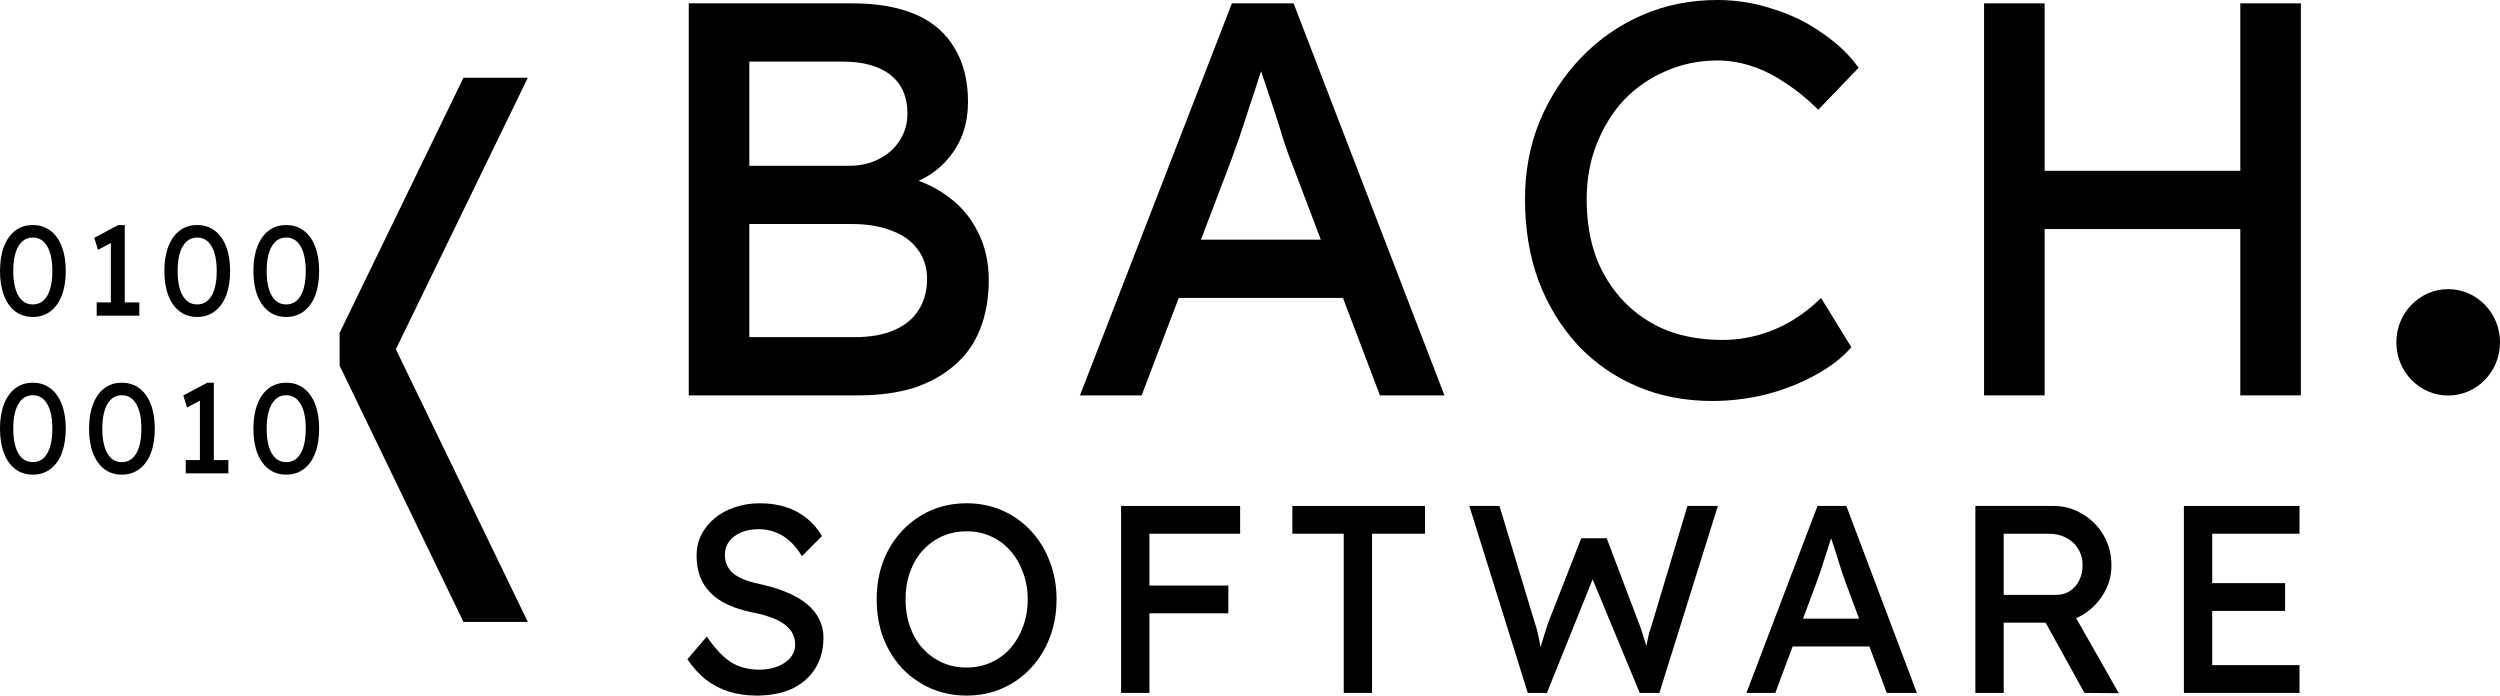
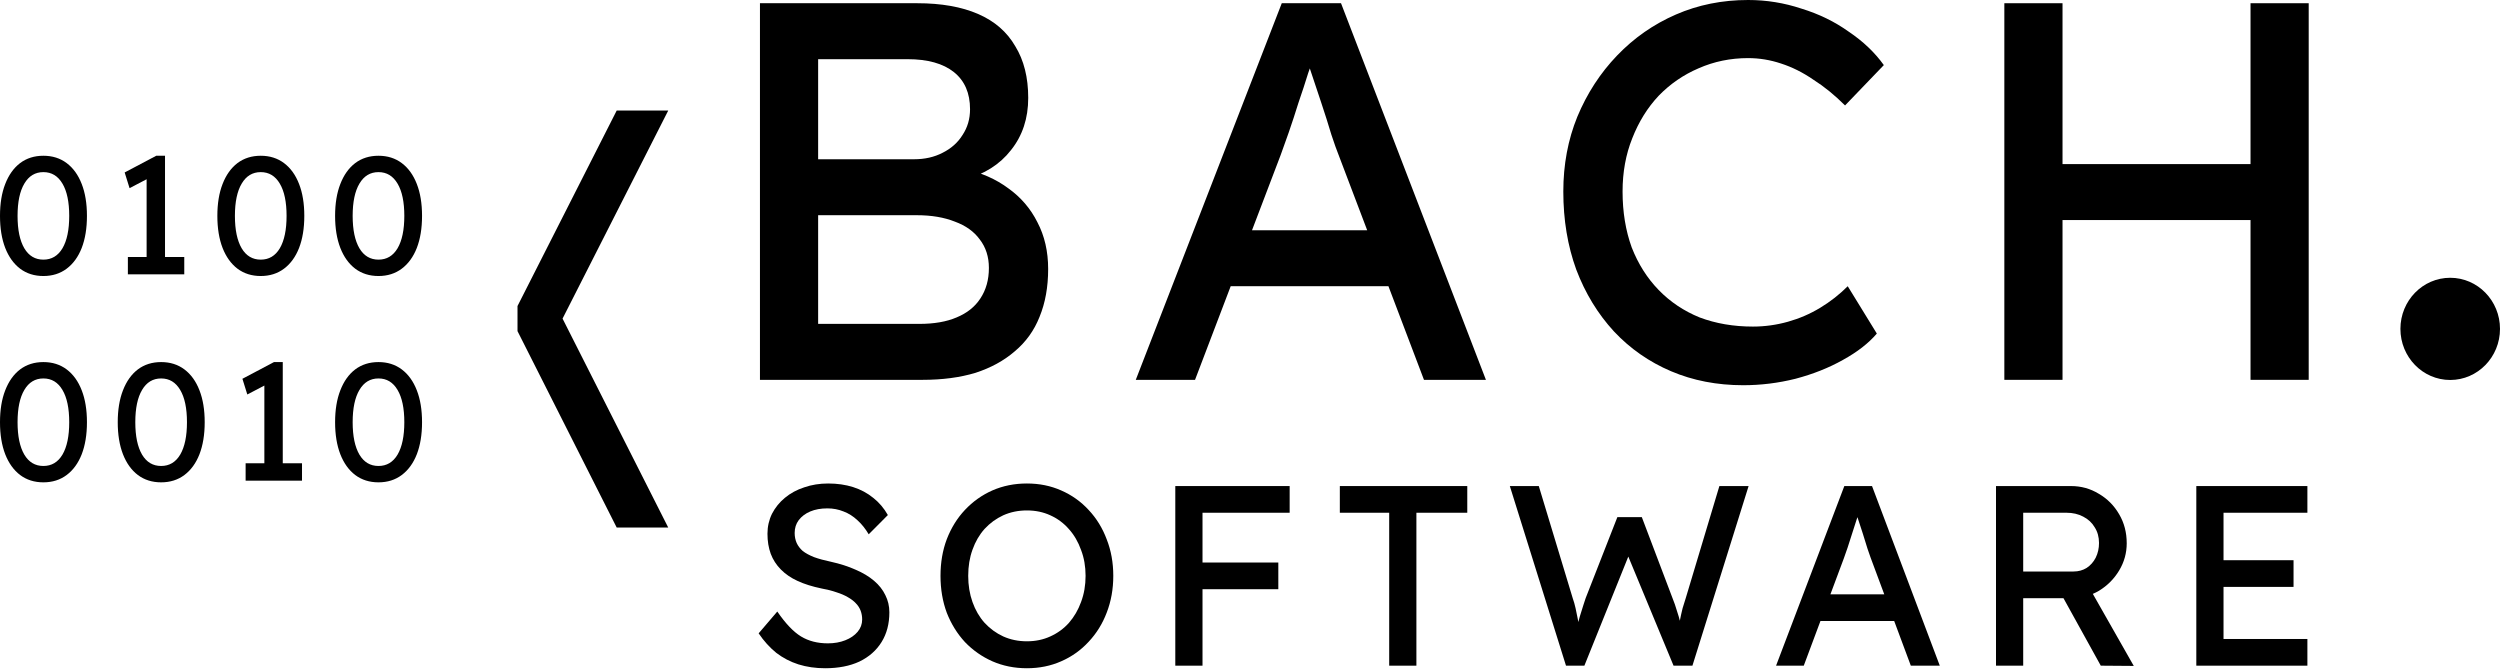
- <svg xmlns="http://www.w3.org/2000/svg" width="611" height="170" viewBox="0 0 611 170" fill="none">
-   <path d="M113.273 152L83 89.353V81.35L113.273 19H129L95.143 88.662V82.042L129 152H113.273Z" fill="black" />
-   <path d="M8.019 77.462C6.355 77.462 4.92 77.004 3.713 76.089C2.527 75.174 1.612 73.885 0.967 72.221C0.322 70.536 0 68.54 0 66.231C0 63.922 0.322 61.936 0.967 60.272C1.612 58.588 2.527 57.288 3.713 56.373C4.92 55.458 6.355 55 8.019 55C9.683 55 11.118 55.458 12.325 56.373C13.531 57.288 14.457 58.588 15.102 60.272C15.747 61.936 16.069 63.922 16.069 66.231C16.069 68.54 15.747 70.536 15.102 72.221C14.457 73.885 13.531 75.174 12.325 76.089C11.118 77.004 9.683 77.462 8.019 77.462ZM8.019 74.405C9.537 74.405 10.713 73.698 11.545 72.283C12.377 70.848 12.793 68.831 12.793 66.231C12.793 63.631 12.377 61.624 11.545 60.21C10.713 58.775 9.537 58.057 8.019 58.057C6.5 58.057 5.325 58.775 4.493 60.21C3.661 61.624 3.245 63.631 3.245 66.231C3.245 68.831 3.661 70.848 4.493 72.283C5.325 73.698 6.5 74.405 8.019 74.405Z" fill="black" />
-   <path d="M27.096 75.621V57.901L28.251 58.775L23.945 61.052L23.04 58.12L28.875 55H30.497V75.621H27.096ZM23.633 77.15V73.906H34.054V77.15H23.633Z" fill="black" />
-   <path d="M48.189 77.462C46.525 77.462 45.09 77.004 43.883 76.089C42.697 75.174 41.782 73.885 41.137 72.221C40.492 70.536 40.17 68.54 40.17 66.231C40.17 63.922 40.492 61.936 41.137 60.272C41.782 58.588 42.697 57.288 43.883 56.373C45.09 55.458 46.525 55 48.189 55C49.853 55 51.288 55.458 52.495 56.373C53.701 57.288 54.627 58.588 55.272 60.272C55.917 61.936 56.239 63.922 56.239 66.231C56.239 68.54 55.917 70.536 55.272 72.221C54.627 73.885 53.701 75.174 52.495 76.089C51.288 77.004 49.853 77.462 48.189 77.462ZM48.189 74.405C49.708 74.405 50.883 73.698 51.715 72.283C52.547 70.848 52.963 68.831 52.963 66.231C52.963 63.631 52.547 61.624 51.715 60.21C50.883 58.775 49.708 58.057 48.189 58.057C46.67 58.057 45.495 58.775 44.663 60.21C43.831 61.624 43.415 63.631 43.415 66.231C43.415 68.831 43.831 70.848 44.663 72.283C45.495 73.698 46.67 74.405 48.189 74.405Z" fill="black" />
-   <path d="M69.95 77.462C68.286 77.462 66.85 77.004 65.644 76.089C64.458 75.174 63.543 73.885 62.898 72.221C62.253 70.536 61.931 68.54 61.931 66.231C61.931 63.922 62.253 61.936 62.898 60.272C63.543 58.588 64.458 57.288 65.644 56.373C66.85 55.458 68.286 55 69.95 55C71.614 55 73.049 55.458 74.256 56.373C75.462 57.288 76.388 58.588 77.033 60.272C77.678 61.936 78 63.922 78 66.231C78 68.54 77.678 70.536 77.033 72.221C76.388 73.885 75.462 75.174 74.256 76.089C73.049 77.004 71.614 77.462 69.95 77.462ZM69.95 74.405C71.468 74.405 72.644 73.698 73.476 72.283C74.308 70.848 74.724 68.831 74.724 66.231C74.724 63.631 74.308 61.624 73.476 60.21C72.644 58.775 71.468 58.057 69.95 58.057C68.431 58.057 67.256 58.775 66.424 60.21C65.592 61.624 65.176 63.631 65.176 66.231C65.176 68.831 65.592 70.848 66.424 72.283C67.256 73.698 68.431 74.405 69.95 74.405Z" fill="black" />
-   <path d="M8.019 116C6.355 116 4.92 115.542 3.713 114.627C2.527 113.712 1.612 112.423 0.967 110.759C0.322 109.074 0 107.078 0 104.769C0 102.46 0.322 100.474 0.967 98.81C1.612 97.126 2.527 95.826 3.713 94.911C4.92 93.996 6.355 93.538 8.019 93.538C9.683 93.538 11.118 93.996 12.325 94.911C13.531 95.826 14.457 97.126 15.102 98.81C15.747 100.474 16.069 102.46 16.069 104.769C16.069 107.078 15.747 109.074 15.102 110.759C14.457 112.423 13.531 113.712 12.325 114.627C11.118 115.542 9.683 116 8.019 116ZM8.019 112.943C9.537 112.943 10.713 112.236 11.545 110.821C12.377 109.386 12.793 107.369 12.793 104.769C12.793 102.169 12.377 100.162 11.545 98.748C10.713 97.313 9.537 96.595 8.019 96.595C6.5 96.595 5.325 97.313 4.493 98.748C3.661 100.162 3.245 102.169 3.245 104.769C3.245 107.369 3.661 109.386 4.493 110.821C5.325 112.236 6.5 112.943 8.019 112.943Z" fill="black" />
-   <path d="M29.78 116C28.116 116 26.68 115.542 25.474 114.627C24.288 113.712 23.373 112.423 22.728 110.759C22.083 109.074 21.761 107.078 21.761 104.769C21.761 102.46 22.083 100.474 22.728 98.81C23.373 97.126 24.288 95.826 25.474 94.911C26.68 93.996 28.116 93.538 29.78 93.538C31.444 93.538 32.879 93.996 34.086 94.911C35.292 95.826 36.218 97.126 36.863 98.81C37.508 100.474 37.83 102.46 37.83 104.769C37.83 107.078 37.508 109.074 36.863 110.759C36.218 112.423 35.292 113.712 34.086 114.627C32.879 115.542 31.444 116 29.78 116ZM29.78 112.943C31.298 112.943 32.474 112.236 33.306 110.821C34.138 109.386 34.554 107.369 34.554 104.769C34.554 102.169 34.138 100.162 33.306 98.748C32.474 97.313 31.298 96.595 29.78 96.595C28.261 96.595 27.086 97.313 26.254 98.748C25.422 100.162 25.006 102.169 25.006 104.769C25.006 107.369 25.422 109.386 26.254 110.821C27.086 112.236 28.261 112.943 29.78 112.943Z" fill="black" />
-   <path d="M48.857 114.159V96.439L50.012 97.313L45.706 99.59L44.801 96.658L50.636 93.538H52.258V114.159H48.857ZM45.394 115.688V112.443H55.815V115.688H45.394Z" fill="black" />
-   <path d="M69.95 116C68.286 116 66.85 115.542 65.644 114.627C64.458 113.712 63.543 112.423 62.898 110.759C62.253 109.074 61.931 107.078 61.931 104.769C61.931 102.46 62.253 100.474 62.898 98.81C63.543 97.126 64.458 95.826 65.644 94.911C66.85 93.996 68.286 93.538 69.95 93.538C71.614 93.538 73.049 93.996 74.256 94.911C75.462 95.826 76.388 97.126 77.033 98.81C77.678 100.474 78 102.46 78 104.769C78 107.078 77.678 109.074 77.033 110.759C76.388 112.423 75.462 113.712 74.256 114.627C73.049 115.542 71.614 116 69.95 116ZM69.95 112.943C71.468 112.943 72.644 112.236 73.476 110.821C74.308 109.386 74.724 107.369 74.724 104.769C74.724 102.169 74.308 100.162 73.476 98.748C72.644 97.313 71.468 96.595 69.95 96.595C68.431 96.595 67.256 97.313 66.424 98.748C65.592 100.162 65.176 102.169 65.176 104.769C65.176 107.369 65.592 109.386 66.424 110.821C67.256 112.236 68.431 112.943 69.95 112.943Z" fill="black" />
-   <path d="M168.333 96.631V0.821H208.35C214.471 0.821 219.633 1.734 223.835 3.559C228.038 5.384 231.19 8.121 233.291 11.771C235.484 15.33 236.58 19.709 236.58 24.911C236.58 30.112 235.118 34.537 232.195 38.187C229.363 41.837 225.388 44.346 220.272 45.715V42.978C224.566 43.89 228.312 45.533 231.51 47.905C234.707 50.186 237.174 53.06 238.91 56.528C240.737 59.995 241.651 63.965 241.651 68.436C241.651 72.998 240.92 77.059 239.458 80.617C238.088 84.085 235.986 87.005 233.154 89.377C230.413 91.749 227.079 93.575 223.15 94.852C219.221 96.038 214.745 96.631 209.72 96.631H168.333ZM183.134 82.397H208.898C212.644 82.397 215.795 81.849 218.354 80.754C221.003 79.659 223.013 78.062 224.383 75.964C225.845 73.774 226.576 71.173 226.576 68.162C226.576 65.333 225.799 62.915 224.246 60.908C222.785 58.9 220.683 57.395 217.942 56.391C215.202 55.296 211.958 54.749 208.212 54.749H183.134V82.397ZM183.134 40.514H207.527C210.268 40.514 212.689 39.967 214.79 38.871C216.983 37.776 218.673 36.271 219.861 34.355C221.14 32.438 221.78 30.249 221.78 27.785C221.78 23.679 220.409 20.531 217.668 18.341C214.928 16.151 210.999 15.056 205.883 15.056H183.134V40.514Z" fill="black" />
-   <path d="M263.942 96.631L301.081 0.821H316.155L353.019 96.631H337.26L315.333 38.871C315.059 38.233 314.511 36.682 313.688 34.218C312.958 31.754 312.09 29.017 311.085 26.006C310.08 22.994 309.166 20.257 308.344 17.793C307.522 15.238 306.973 13.596 306.699 12.866L309.851 12.729C309.303 14.28 308.618 16.242 307.796 18.614C307.065 20.987 306.243 23.496 305.329 26.142C304.507 28.789 303.684 31.298 302.862 33.67C302.04 35.952 301.355 37.868 300.807 39.419L279.017 96.631H263.942ZM280.387 72.816L285.869 58.581H329.448L335.752 72.816H280.387Z" fill="black" />
-   <path d="M418.479 98C411.81 98 405.689 96.814 400.116 94.441C394.543 92.069 389.701 88.693 385.589 84.313C381.478 79.842 378.28 74.595 375.996 68.573C373.804 62.55 372.707 55.935 372.707 48.726C372.707 41.883 373.895 35.541 376.27 29.701C378.737 23.77 382.118 18.569 386.412 14.098C390.706 9.627 395.685 6.159 401.349 3.696C407.013 1.232 413.135 0 419.713 0C424.372 0 428.894 0.73 433.28 2.19C437.756 3.559 441.776 5.52 445.339 8.075C448.994 10.539 451.963 13.368 454.247 16.561L444.38 26.827C441.731 24.181 439.036 21.991 436.295 20.257C433.645 18.432 430.904 17.063 428.072 16.151C425.331 15.238 422.545 14.782 419.713 14.782C415.236 14.782 411.033 15.649 407.105 17.383C403.268 19.025 399.887 21.352 396.964 24.363C394.132 27.374 391.893 30.979 390.249 35.176C388.604 39.282 387.782 43.799 387.782 48.726C387.782 53.927 388.559 58.672 390.112 62.961C391.756 67.158 394.04 70.763 396.964 73.774C399.887 76.785 403.359 79.112 407.379 80.754C411.49 82.305 416.013 83.081 420.946 83.081C423.961 83.081 426.93 82.67 429.854 81.849C432.777 81.028 435.518 79.842 438.076 78.29C440.634 76.739 442.964 74.914 445.065 72.816L452.466 84.86C450.364 87.324 447.486 89.56 443.832 91.567C440.269 93.575 436.249 95.171 431.772 96.358C427.387 97.453 422.956 98 418.479 98Z" fill="black" />
-   <path d="M547.533 96.631V0.821H562.333V96.631H547.533ZM484.905 96.631V0.821H499.705V96.631H484.905ZM491.346 55.98V41.746H554.111V55.98H491.346Z" fill="black" />
-   <path d="M184.916 170C182.481 170 180.217 169.674 178.124 169.021C176.074 168.368 174.194 167.389 172.485 166.083C170.819 164.734 169.324 163.081 168 161.122L172.742 155.574C174.835 158.62 176.842 160.731 178.765 161.906C180.687 163.081 182.972 163.668 185.621 163.668C187.244 163.668 188.718 163.407 190.042 162.885C191.366 162.363 192.413 161.644 193.182 160.731C193.951 159.817 194.335 158.772 194.335 157.597C194.335 156.814 194.207 156.074 193.951 155.378C193.694 154.681 193.289 154.05 192.733 153.485C192.221 152.919 191.537 152.397 190.683 151.918C189.871 151.439 188.91 151.026 187.799 150.678C186.689 150.286 185.407 149.96 183.955 149.699C181.648 149.22 179.64 148.589 177.932 147.806C176.223 147.022 174.792 146.043 173.639 144.868C172.485 143.693 171.631 142.366 171.076 140.886C170.52 139.363 170.243 137.666 170.243 135.794C170.243 133.967 170.627 132.269 171.396 130.703C172.208 129.136 173.297 127.787 174.664 126.656C176.074 125.481 177.718 124.588 179.598 123.979C181.477 123.326 183.506 123 185.685 123C187.992 123 190.106 123.305 192.028 123.914C193.951 124.523 195.659 125.437 197.155 126.656C198.65 127.831 199.888 129.288 200.871 131.029L196.001 135.925C195.147 134.489 194.186 133.292 193.118 132.335C192.05 131.334 190.875 130.594 189.594 130.115C188.312 129.593 186.945 129.332 185.493 129.332C183.827 129.332 182.374 129.593 181.136 130.115C179.897 130.638 178.914 131.377 178.188 132.335C177.505 133.249 177.163 134.337 177.163 135.599C177.163 136.513 177.334 137.361 177.675 138.144C178.017 138.884 178.53 139.559 179.213 140.168C179.939 140.734 180.901 141.256 182.097 141.735C183.293 142.17 184.724 142.562 186.39 142.91C188.739 143.432 190.832 144.106 192.669 144.933C194.506 145.717 196.065 146.652 197.347 147.74C198.628 148.828 199.589 150.047 200.23 151.396C200.914 152.745 201.255 154.203 201.255 155.769C201.255 158.685 200.593 161.209 199.269 163.342C197.945 165.474 196.065 167.128 193.63 168.303C191.195 169.434 188.291 170 184.916 170Z" fill="black" />
-   <path d="M236.242 170C233.081 170 230.155 169.413 227.464 168.238C224.815 167.063 222.487 165.431 220.48 163.342C218.515 161.209 216.977 158.729 215.866 155.9C214.798 153.028 214.264 149.894 214.264 146.5C214.264 143.106 214.798 139.994 215.866 137.165C216.977 134.293 218.515 131.813 220.48 129.724C222.487 127.591 224.815 125.938 227.464 124.763C230.155 123.588 233.081 123 236.242 123C239.403 123 242.308 123.588 244.957 124.763C247.648 125.938 249.976 127.591 251.941 129.724C253.949 131.856 255.486 134.358 256.554 137.231C257.665 140.059 258.22 143.149 258.22 146.5C258.22 149.851 257.665 152.963 256.554 155.835C255.486 158.663 253.949 161.144 251.941 163.276C249.976 165.409 247.648 167.063 244.957 168.238C242.308 169.413 239.403 170 236.242 170ZM236.242 163.146C238.421 163.146 240.407 162.732 242.201 161.906C244.038 161.079 245.619 159.925 246.943 158.446C248.267 156.923 249.292 155.16 250.019 153.158C250.788 151.113 251.172 148.894 251.172 146.5C251.172 144.106 250.788 141.909 250.019 139.907C249.292 137.862 248.267 136.099 246.943 134.619C245.619 133.096 244.038 131.921 242.201 131.094C240.407 130.268 238.421 129.854 236.242 129.854C234.064 129.854 232.056 130.268 230.219 131.094C228.425 131.921 226.845 133.075 225.478 134.554C224.153 136.034 223.128 137.796 222.402 139.842C221.676 141.844 221.313 144.063 221.313 146.5C221.313 148.894 221.676 151.113 222.402 153.158C223.128 155.204 224.153 156.966 225.478 158.446C226.845 159.925 228.425 161.079 230.219 161.906C232.056 162.732 234.064 163.146 236.242 163.146Z" fill="black" />
-   <path d="M273.997 169.347V123.653H280.918V169.347H273.997ZM277.073 149.894V143.106H300.205V149.894H277.073ZM277.073 130.442V123.653H303.088V130.442H277.073Z" fill="black" />
-   <path d="M328.411 169.347V130.442H315.853V123.653H348.275V130.442H335.332V169.347H328.411Z" fill="black" />
-   <path d="M373.389 169.347L359.1 123.653H366.468L375.119 152.244C375.375 152.941 375.61 153.768 375.824 154.725C376.037 155.639 376.229 156.575 376.4 157.532C376.571 158.489 376.721 159.381 376.849 160.208C377.02 161.035 377.169 161.71 377.297 162.232L375.439 162.167C376.08 159.86 376.571 158.076 376.913 156.814C377.297 155.552 377.596 154.594 377.81 153.942C378.023 153.245 378.216 152.658 378.387 152.179L386.46 131.551H392.676L400.493 152.179C400.92 153.224 401.283 154.268 401.582 155.313C401.924 156.313 402.223 157.336 402.479 158.381C402.735 159.381 403.013 160.448 403.312 161.579L401.646 162.036C401.86 160.861 402.009 159.947 402.095 159.294C402.223 158.598 402.33 158.032 402.415 157.597C402.5 157.162 402.586 156.749 402.671 156.357C402.757 155.922 402.885 155.378 403.056 154.725C403.269 154.072 403.547 153.18 403.889 152.049L412.411 123.653H419.844L405.555 169.347H400.749L388.895 140.756L389.472 141.017L378.066 169.347H373.389Z" fill="black" />
-   <path d="M426.831 169.347L444.196 123.653H451.244L468.481 169.347H461.112L450.86 141.8C450.732 141.495 450.475 140.756 450.091 139.581C449.749 138.406 449.343 137.1 448.874 135.664C448.404 134.228 447.977 132.922 447.592 131.747C447.208 130.529 446.951 129.745 446.823 129.397L448.297 129.332C448.041 130.072 447.72 131.007 447.336 132.139C446.994 133.27 446.61 134.467 446.182 135.729C445.798 136.991 445.413 138.188 445.029 139.319C444.645 140.407 444.324 141.321 444.068 142.061L433.88 169.347H426.831ZM434.521 157.989L437.084 151.2H457.46L460.407 157.989H434.521Z" fill="black" />
-   <path d="M482.782 169.347V123.653H501.877C504.44 123.653 506.789 124.306 508.925 125.611C511.104 126.873 512.834 128.614 514.115 130.833C515.397 133.009 516.038 135.468 516.038 138.21C516.038 140.69 515.397 142.997 514.115 145.129C512.834 147.262 511.125 148.981 508.989 150.286C506.853 151.548 504.483 152.179 501.877 152.179H489.702V169.347H482.782ZM509.438 169.347L498.032 148.719L505.145 147.087L517.832 169.413L509.438 169.347ZM489.702 145.39H502.518C503.756 145.39 504.867 145.086 505.85 144.476C506.832 143.824 507.601 142.953 508.156 141.865C508.712 140.734 508.989 139.494 508.989 138.144C508.989 136.621 508.626 135.294 507.9 134.163C507.216 132.987 506.234 132.074 504.952 131.421C503.714 130.768 502.304 130.442 500.723 130.442H489.702V145.39Z" fill="black" />
-   <path d="M533.743 169.347V123.653H562V130.442H540.663V162.558H562V169.347H533.743ZM536.882 149.307V142.518H558.476V149.307H536.882Z" fill="black" />
-   <ellipse cx="598.333" cy="83.667" rx="12.667" ry="13" fill="black" />
+ <svg xmlns="http://www.w3.org/2000/svg" width="636" height="170" viewBox="0 0 636 170" fill="none">
+   <path d="M156.89 134.211L131.654 84.239V77.855L156.89 28.12H170L141.776 83.687V78.407L170 134.211H156.89Z" fill="black" />
+   <path d="M11.038 70.218C8.747 70.218 6.772 69.594 5.111 68.348C3.479 67.102 2.219 65.345 1.331 63.079C0.444 60.785 0 58.065 0 54.921C0 51.776 0.444 49.071 1.331 46.805C2.219 44.511 3.479 42.74 5.111 41.494C6.772 40.247 8.747 39.624 11.038 39.624C13.329 39.624 15.305 40.247 16.965 41.494C18.626 42.74 19.9 44.511 20.788 46.805C21.675 49.071 22.119 51.776 22.119 54.921C22.119 58.065 21.675 60.785 20.788 63.079C19.9 65.345 18.626 67.102 16.965 68.348C15.305 69.594 13.329 70.218 11.038 70.218ZM11.038 66.053C13.128 66.053 14.746 65.09 15.892 63.164C17.037 61.209 17.61 58.462 17.61 54.921C17.61 51.38 17.037 48.646 15.892 46.72C14.746 44.766 13.128 43.788 11.038 43.788C8.948 43.788 7.33 44.766 6.185 46.72C5.039 48.646 4.467 51.38 4.467 54.921C4.467 58.462 5.039 61.209 6.185 63.164C7.33 65.09 8.948 66.053 11.038 66.053Z" fill="black" />
+   <path d="M37.299 67.711V43.576L38.888 44.766L32.961 47.867L31.715 43.873L39.747 39.624H41.98V67.711H37.299ZM32.531 69.793V65.374H46.877V69.793H32.531Z" fill="black" />
+   <path d="M66.333 70.218C64.042 70.218 62.067 69.594 60.406 68.348C58.774 67.102 57.514 65.345 56.626 63.079C55.739 60.785 55.295 58.065 55.295 54.921C55.295 51.776 55.739 49.071 56.626 46.805C57.514 44.511 58.774 42.74 60.406 41.494C62.067 40.247 64.042 39.624 66.333 39.624C68.624 39.624 70.599 40.247 72.26 41.494C73.921 42.74 75.195 44.511 76.083 46.805C76.97 49.071 77.414 51.776 77.414 54.921C77.414 58.065 76.97 60.785 76.083 63.079C75.195 65.345 73.921 67.102 72.26 68.348C70.599 69.594 68.624 70.218 66.333 70.218ZM66.333 66.053C68.423 66.053 70.041 65.09 71.186 63.164C72.332 61.209 72.904 58.462 72.904 54.921C72.904 51.38 72.332 48.646 71.186 46.72C70.041 44.766 68.423 43.788 66.333 43.788C64.243 43.788 62.625 44.766 61.48 46.72C60.334 48.646 59.762 51.38 59.762 54.921C59.762 58.462 60.334 61.209 61.48 63.164C62.625 65.09 64.243 66.053 66.333 66.053Z" fill="black" />
+   <path d="M96.287 70.218C93.997 70.218 92.021 69.594 90.36 68.348C88.728 67.102 87.468 65.345 86.581 63.079C85.693 60.785 85.249 58.065 85.249 54.921C85.249 51.776 85.693 49.071 86.581 46.805C87.468 44.511 88.728 42.74 90.36 41.494C92.021 40.247 93.997 39.624 96.287 39.624C98.578 39.624 100.554 40.247 102.214 41.494C103.875 42.74 105.149 44.511 106.037 46.805C106.925 49.071 107.368 51.776 107.368 54.921C107.368 58.065 106.925 60.785 106.037 63.079C105.149 65.345 103.875 67.102 102.214 68.348C100.554 69.594 98.578 70.218 96.287 70.218ZM96.287 66.053C98.377 66.053 99.995 65.09 101.141 63.164C102.286 61.209 102.859 58.462 102.859 54.921C102.859 51.38 102.286 48.646 101.141 46.72C99.995 44.766 98.377 43.788 96.287 43.788C94.197 43.788 92.579 44.766 91.434 46.72C90.289 48.646 89.716 51.38 89.716 54.921C89.716 58.462 90.289 61.209 91.434 63.164C92.579 65.09 94.197 66.053 96.287 66.053Z" fill="black" />
+   <path d="M11.038 122.707C8.747 122.707 6.772 122.084 5.111 120.837C3.479 119.591 2.219 117.834 1.331 115.568C0.444 113.274 0 110.554 0 107.41C0 104.266 0.444 101.56 1.331 99.294C2.219 97 3.479 95.229 5.111 93.983C6.772 92.736 8.747 92.113 11.038 92.113C13.329 92.113 15.305 92.736 16.965 93.983C18.626 95.229 19.9 97 20.788 99.294C21.675 101.56 22.119 104.266 22.119 107.41C22.119 110.554 21.675 113.274 20.788 115.568C19.9 117.834 18.626 119.591 16.965 120.837C15.305 122.084 13.329 122.707 11.038 122.707ZM11.038 118.543C13.128 118.543 14.746 117.579 15.892 115.653C17.037 113.699 17.61 110.951 17.61 107.41C17.61 103.869 17.037 101.135 15.892 99.209C14.746 97.254 13.128 96.277 11.038 96.277C8.948 96.277 7.33 97.254 6.185 99.209C5.039 101.135 4.467 103.869 4.467 107.41C4.467 110.951 5.039 113.699 6.185 115.653C7.33 117.579 8.948 118.543 11.038 118.543Z" fill="black" />
+   <path d="M40.992 122.707C38.702 122.707 36.726 122.084 35.065 120.837C33.433 119.591 32.173 117.834 31.286 115.568C30.398 113.274 29.954 110.554 29.954 107.41C29.954 104.266 30.398 101.56 31.286 99.294C32.173 97 33.433 95.229 35.065 93.983C36.726 92.736 38.702 92.113 40.992 92.113C43.283 92.113 45.259 92.736 46.92 93.983C48.58 95.229 49.855 97 50.742 99.294C51.63 101.56 52.074 104.266 52.074 107.41C52.074 110.554 51.63 113.274 50.742 115.568C49.855 117.834 48.58 119.591 46.92 120.837C45.259 122.084 43.283 122.707 40.992 122.707ZM40.992 118.543C43.083 118.543 44.7 117.579 45.846 115.653C46.991 113.699 47.564 110.951 47.564 107.41C47.564 103.869 46.991 101.135 45.846 99.209C44.7 97.254 43.083 96.277 40.992 96.277C38.902 96.277 37.284 97.254 36.139 99.209C34.994 101.135 34.421 103.869 34.421 107.41C34.421 110.951 34.994 113.699 36.139 115.653C37.284 117.579 38.902 118.543 40.992 118.543Z" fill="black" />
+   <path d="M67.253 120.2V96.065L68.842 97.254L62.915 100.356L61.67 96.362L69.701 92.113H71.935V120.2H67.253ZM62.486 122.282V117.863H76.831V122.282H62.486Z" fill="black" />
+   <path d="M96.287 122.707C93.997 122.707 92.021 122.084 90.36 120.837C88.728 119.591 87.468 117.834 86.581 115.568C85.693 113.274 85.249 110.554 85.249 107.41C85.249 104.266 85.693 101.56 86.581 99.294C87.468 97 88.728 95.229 90.36 93.983C92.021 92.736 93.997 92.113 96.287 92.113C98.578 92.113 100.554 92.736 102.214 93.983C103.875 95.229 105.149 97 106.037 99.294C106.925 101.56 107.368 104.266 107.368 107.41C107.368 110.554 106.925 113.274 106.037 115.568C105.149 117.834 103.875 119.591 102.214 120.837C100.554 122.084 98.578 122.707 96.287 122.707ZM96.287 118.543C98.377 118.543 99.995 117.579 101.141 115.653C102.286 113.699 102.859 110.951 102.859 107.41C102.859 103.869 102.286 101.135 101.141 99.209C99.995 97.254 98.377 96.277 96.287 96.277C94.197 96.277 92.579 97.254 91.434 99.209C90.289 101.135 89.716 103.869 89.716 107.41C89.716 110.951 90.289 113.699 91.434 115.653C92.579 117.579 94.197 118.543 96.287 118.543Z" fill="black" />
+   <path d="M193.333 96.631V0.821H233.35C239.471 0.821 244.633 1.734 248.835 3.559C253.038 5.384 256.19 8.121 258.291 11.771C260.484 15.33 261.58 19.709 261.58 24.911C261.58 30.112 260.118 34.537 257.195 38.187C254.363 41.837 250.388 44.346 245.272 45.715V42.978C249.566 43.89 253.312 45.533 256.51 47.905C259.707 50.186 262.174 53.06 263.91 56.528C265.737 59.995 266.651 63.965 266.651 68.436C266.651 72.998 265.92 77.059 264.458 80.617C263.088 84.085 260.986 87.005 258.154 89.377C255.413 91.749 252.079 93.575 248.15 94.852C244.221 96.038 239.745 96.631 234.72 96.631H193.333ZM208.134 82.397H233.898C237.644 82.397 240.795 81.849 243.354 80.754C246.003 79.659 248.013 78.062 249.383 75.964C250.845 73.774 251.576 71.173 251.576 68.162C251.576 65.333 250.799 62.915 249.246 60.908C247.785 58.9 245.683 57.395 242.942 56.391C240.202 55.296 236.958 54.749 233.212 54.749H208.134V82.397ZM208.134 40.514H232.527C235.268 40.514 237.689 39.967 239.79 38.871C241.983 37.776 243.673 36.271 244.861 34.355C246.14 32.438 246.78 30.249 246.78 27.785C246.78 23.679 245.409 20.531 242.668 18.341C239.928 16.151 235.999 15.056 230.883 15.056H208.134V40.514Z" fill="black" />
+   <path d="M288.942 96.631L326.081 0.821H341.155L378.019 96.631H362.26L340.333 38.871C340.059 38.233 339.511 36.682 338.688 34.218C337.958 31.754 337.09 29.017 336.085 26.006C335.08 22.994 334.166 20.257 333.344 17.793C332.522 15.238 331.973 13.596 331.699 12.866L334.851 12.729C334.303 14.28 333.618 16.242 332.796 18.614C332.065 20.987 331.243 23.496 330.329 26.142C329.507 28.789 328.684 31.298 327.862 33.67C327.04 35.952 326.355 37.868 325.807 39.419L304.017 96.631H288.942ZM305.387 72.816L310.869 58.581H354.448L360.752 72.816H305.387Z" fill="black" />
+   <path d="M443.479 98C436.81 98 430.689 96.814 425.116 94.441C419.543 92.069 414.701 88.693 410.589 84.313C406.478 79.842 403.28 74.595 400.996 68.573C398.804 62.55 397.707 55.935 397.707 48.726C397.707 41.883 398.895 35.541 401.27 29.701C403.737 23.77 407.118 18.569 411.412 14.098C415.706 9.627 420.685 6.159 426.349 3.696C432.013 1.232 438.135 0 444.713 0C449.372 0 453.894 0.73 458.28 2.19C462.756 3.559 466.776 5.52 470.339 8.075C473.994 10.539 476.963 13.368 479.247 16.561L469.38 26.827C466.731 24.181 464.036 21.991 461.295 20.257C458.645 18.432 455.904 17.063 453.072 16.151C450.331 15.238 447.545 14.782 444.713 14.782C440.236 14.782 436.033 15.649 432.105 17.383C428.268 19.025 424.887 21.352 421.964 24.363C419.132 27.374 416.893 30.979 415.249 35.176C413.604 39.282 412.782 43.799 412.782 48.726C412.782 53.927 413.559 58.672 415.112 62.961C416.756 67.158 419.04 70.763 421.964 73.774C424.887 76.785 428.359 79.112 432.379 80.754C436.49 82.305 441.013 83.081 445.946 83.081C448.961 83.081 451.93 82.67 454.854 81.849C457.777 81.028 460.518 79.842 463.076 78.29C465.634 76.739 467.964 74.914 470.065 72.816L477.466 84.86C475.364 87.324 472.486 89.56 468.832 91.567C465.269 93.575 461.249 95.171 456.772 96.358C452.387 97.453 447.956 98 443.479 98Z" fill="black" />
+   <path d="M572.533 96.631V0.821H587.333V96.631H572.533ZM509.905 96.631V0.821H524.705V96.631H509.905ZM516.346 55.98V41.746H579.111V55.98H516.346Z" fill="black" />
+   <path d="M209.916 170C207.481 170 205.217 169.674 203.124 169.021C201.074 168.368 199.194 167.389 197.485 166.083C195.819 164.734 194.324 163.081 193 161.122L197.742 155.574C199.835 158.62 201.842 160.731 203.765 161.906C205.687 163.081 207.972 163.668 210.621 163.668C212.244 163.668 213.718 163.407 215.042 162.885C216.366 162.363 217.413 161.644 218.182 160.731C218.951 159.817 219.335 158.772 219.335 157.597C219.335 156.814 219.207 156.074 218.951 155.378C218.694 154.681 218.289 154.05 217.733 153.485C217.221 152.919 216.537 152.397 215.683 151.918C214.871 151.439 213.91 151.026 212.799 150.678C211.689 150.286 210.407 149.96 208.955 149.699C206.648 149.22 204.64 148.589 202.932 147.806C201.223 147.022 199.792 146.043 198.639 144.868C197.485 143.693 196.631 142.366 196.076 140.886C195.52 139.363 195.243 137.666 195.243 135.794C195.243 133.967 195.627 132.269 196.396 130.703C197.208 129.136 198.297 127.787 199.664 126.656C201.074 125.481 202.718 124.588 204.598 123.979C206.477 123.326 208.506 123 210.685 123C212.992 123 215.106 123.305 217.028 123.914C218.951 124.523 220.659 125.437 222.155 126.656C223.65 127.831 224.888 129.288 225.871 131.029L221.001 135.925C220.147 134.489 219.186 133.292 218.118 132.335C217.05 131.334 215.875 130.594 214.594 130.115C213.312 129.593 211.945 129.332 210.493 129.332C208.827 129.332 207.374 129.593 206.136 130.115C204.897 130.638 203.914 131.377 203.188 132.335C202.505 133.249 202.163 134.337 202.163 135.599C202.163 136.513 202.334 137.361 202.675 138.144C203.017 138.884 203.53 139.559 204.213 140.168C204.939 140.734 205.901 141.256 207.097 141.735C208.293 142.17 209.724 142.562 211.39 142.91C213.739 143.432 215.832 144.106 217.669 144.933C219.506 145.717 221.065 146.652 222.347 147.74C223.628 148.828 224.589 150.047 225.23 151.396C225.914 152.745 226.255 154.203 226.255 155.769C226.255 158.685 225.593 161.209 224.269 163.342C222.945 165.474 221.065 167.128 218.63 168.303C216.195 169.434 213.291 170 209.916 170Z" fill="black" />
+   <path d="M261.242 170C258.081 170 255.155 169.413 252.464 168.238C249.815 167.063 247.487 165.431 245.48 163.342C243.515 161.209 241.977 158.729 240.866 155.9C239.798 153.028 239.264 149.894 239.264 146.5C239.264 143.106 239.798 139.994 240.866 137.165C241.977 134.293 243.515 131.813 245.48 129.724C247.487 127.591 249.815 125.938 252.464 124.763C255.155 123.588 258.081 123 261.242 123C264.403 123 267.308 123.588 269.957 124.763C272.648 125.938 274.976 127.591 276.941 129.724C278.949 131.856 280.486 134.358 281.554 137.231C282.665 140.059 283.22 143.149 283.22 146.5C283.22 149.851 282.665 152.963 281.554 155.835C280.486 158.663 278.949 161.144 276.941 163.276C274.976 165.409 272.648 167.063 269.957 168.238C267.308 169.413 264.403 170 261.242 170ZM261.242 163.146C263.421 163.146 265.407 162.732 267.201 161.906C269.038 161.079 270.619 159.925 271.943 158.446C273.267 156.923 274.292 155.16 275.019 153.158C275.788 151.113 276.172 148.894 276.172 146.5C276.172 144.106 275.788 141.909 275.019 139.907C274.292 137.862 273.267 136.099 271.943 134.619C270.619 133.096 269.038 131.921 267.201 131.094C265.407 130.268 263.421 129.854 261.242 129.854C259.064 129.854 257.056 130.268 255.219 131.094C253.425 131.921 251.845 133.075 250.478 134.554C249.153 136.034 248.128 137.796 247.402 139.842C246.676 141.844 246.313 144.063 246.313 146.5C246.313 148.894 246.676 151.113 247.402 153.158C248.128 155.204 249.153 156.966 250.478 158.446C251.845 159.925 253.425 161.079 255.219 161.906C257.056 162.732 259.064 163.146 261.242 163.146Z" fill="black" />
+   <path d="M298.997 169.347V123.653H305.918V169.347H298.997ZM302.073 149.894V143.106H325.205V149.894H302.073ZM302.073 130.442V123.653H328.088V130.442H302.073Z" fill="black" />
+   <path d="M353.411 169.347V130.442H340.853V123.653H373.275V130.442H360.332V169.347H353.411Z" fill="black" />
+   <path d="M398.389 169.347L384.1 123.653H391.468L400.119 152.244C400.375 152.941 400.61 153.768 400.824 154.725C401.037 155.639 401.229 156.575 401.4 157.532C401.571 158.489 401.721 159.381 401.849 160.208C402.02 161.035 402.169 161.71 402.297 162.232L400.439 162.167C401.08 159.86 401.571 158.076 401.913 156.814C402.297 155.552 402.596 154.594 402.81 153.942C403.023 153.245 403.216 152.658 403.387 152.179L411.46 131.551H417.676L425.493 152.179C425.92 153.224 426.283 154.268 426.582 155.313C426.924 156.313 427.223 157.336 427.479 158.381C427.735 159.381 428.013 160.448 428.312 161.579L426.646 162.036C426.86 160.861 427.009 159.947 427.095 159.294C427.223 158.598 427.33 158.032 427.415 157.597C427.5 157.162 427.586 156.749 427.671 156.357C427.757 155.922 427.885 155.378 428.056 154.725C428.269 154.072 428.547 153.18 428.889 152.049L437.411 123.653H444.844L430.555 169.347H425.749L413.895 140.756L414.472 141.017L403.066 169.347H398.389Z" fill="black" />
+   <path d="M451.831 169.347L469.196 123.653H476.244L493.481 169.347H486.112L475.86 141.8C475.732 141.495 475.475 140.756 475.091 139.581C474.749 138.406 474.343 137.1 473.874 135.664C473.404 134.228 472.977 132.922 472.592 131.747C472.208 130.529 471.951 129.745 471.823 129.397L473.297 129.332C473.041 130.072 472.72 131.007 472.336 132.139C471.994 133.27 471.61 134.467 471.182 135.729C470.798 136.991 470.413 138.188 470.029 139.319C469.645 140.407 469.324 141.321 469.068 142.061L458.88 169.347H451.831ZM459.521 157.989L462.084 151.2H482.46L485.407 157.989H459.521Z" fill="black" />
+   <path d="M507.782 169.347V123.653H526.877C529.44 123.653 531.789 124.306 533.925 125.611C536.104 126.873 537.834 128.614 539.115 130.833C540.397 133.009 541.038 135.468 541.038 138.21C541.038 140.69 540.397 142.997 539.115 145.129C537.834 147.262 536.125 148.981 533.989 150.286C531.853 151.548 529.483 152.179 526.877 152.179H514.702V169.347H507.782ZM534.438 169.347L523.032 148.719L530.145 147.087L542.832 169.413L534.438 169.347ZM514.702 145.39H527.518C528.756 145.39 529.867 145.086 530.85 144.476C531.832 143.824 532.601 142.953 533.156 141.865C533.712 140.734 533.989 139.494 533.989 138.144C533.989 136.621 533.626 135.294 532.9 134.163C532.216 132.987 531.234 132.074 529.952 131.421C528.714 130.768 527.304 130.442 525.723 130.442H514.702V145.39Z" fill="black" />
+   <path d="M558.743 169.347V123.653H587V130.442H565.663V162.558H587V169.347H558.743ZM561.882 149.307V142.518H583.476V149.307H561.882Z" fill="black" />
+   <ellipse cx="623.333" cy="83.667" rx="12.667" ry="13" fill="black" />
</svg>
